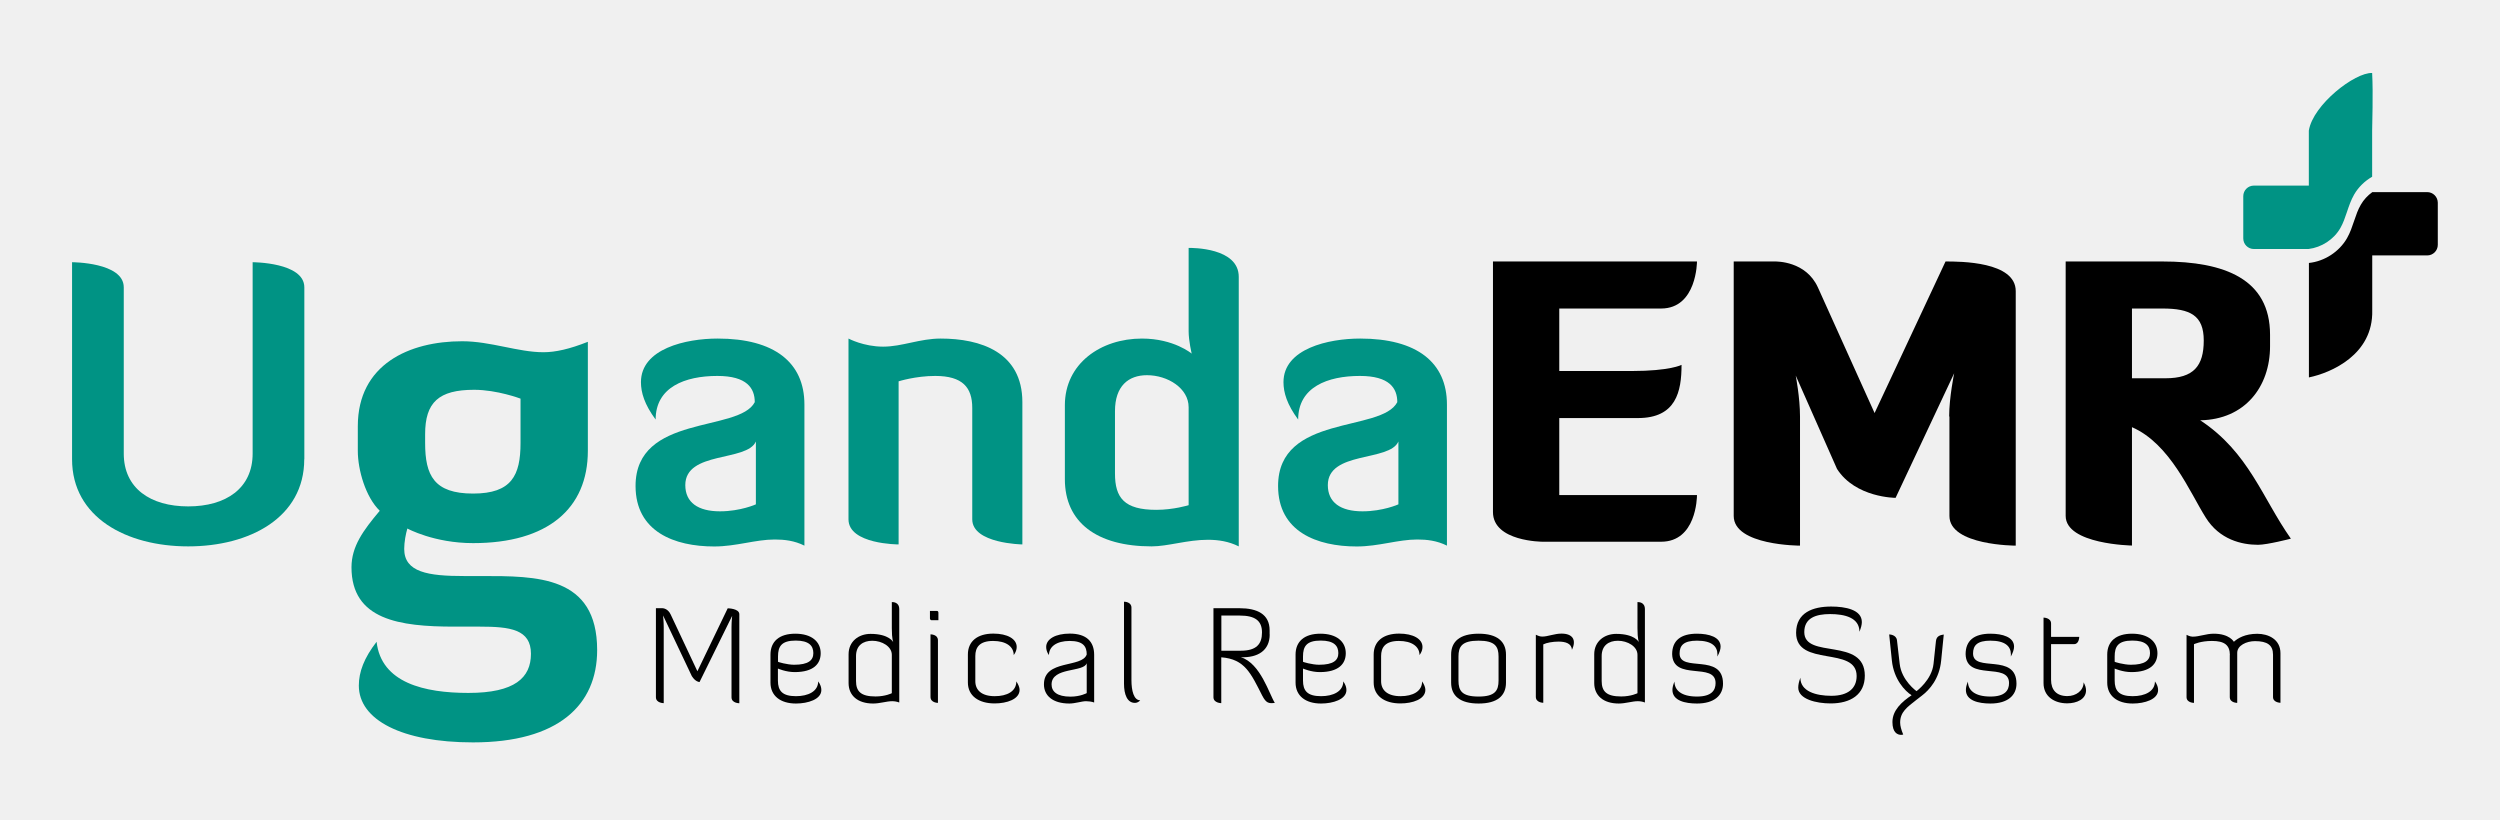
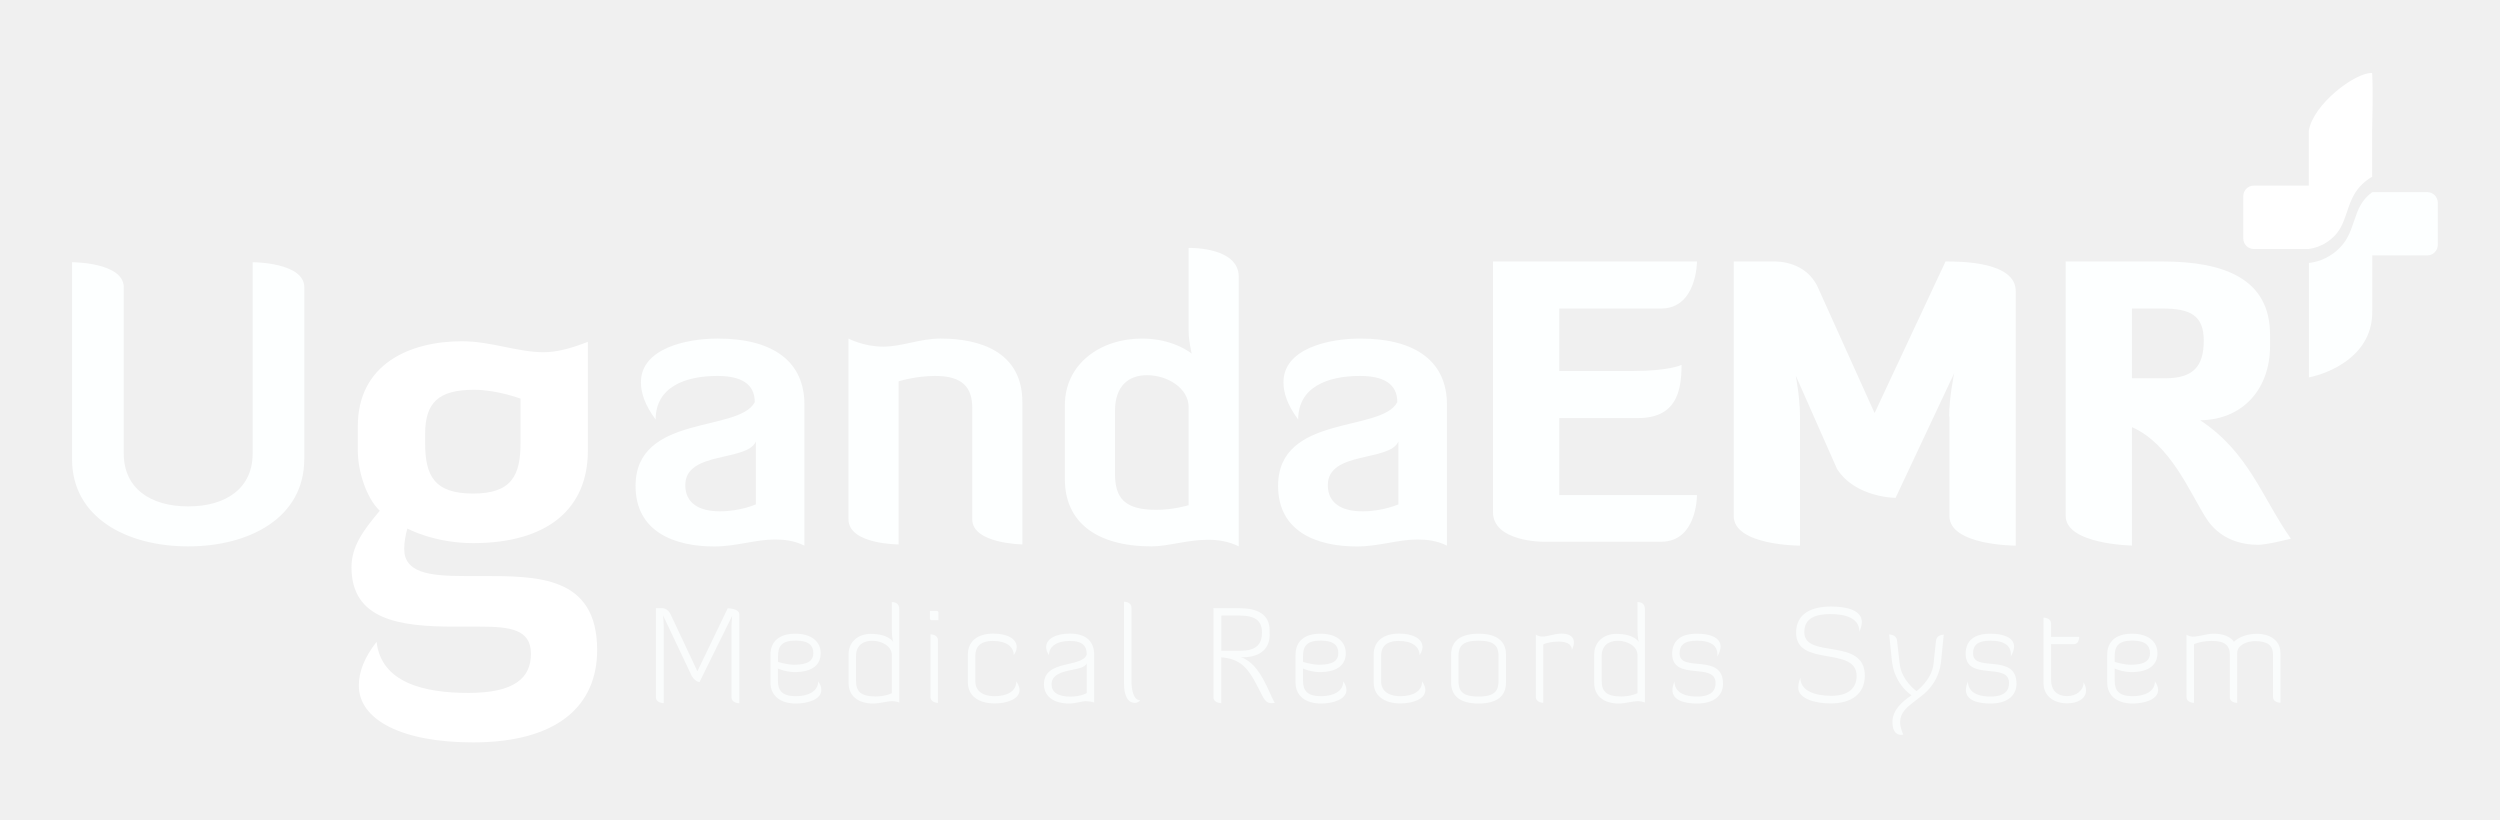
- <svg xmlns="http://www.w3.org/2000/svg" version="1.1" x="0px" y="0px" viewBox="0 0 268.86 88.09" style="enable-background:new 0 0 268.86 88.09;" xml:space="preserve">
-   <style type="text/css">
- 	
- 		.st0{fill:none;stroke:url(#XMLID_00000055693866572366010600000013150828380789182339_);stroke-width:15;stroke-linecap:round;stroke-linejoin:round;stroke-miterlimit:10;}
- 	.st1{fill:#009384;}
- </style>
-   <g id="BACKGROUND">
- </g>
+ <svg xmlns="http://www.w3.org/2000/svg" viewBox="0 0 268.86 88.09" style="enable-background:new 0 0 268.86 88.09" xml:space="preserve">
+   <style>.st1{fill:#fdffff}.st2{fill:#fafcfc}.st3{fill:#fff}</style>
  <g id="OBJECTS">
    <g id="XMLID_00000046335382480623519050000016470436800281233033_">
      <g id="XMLID_00000155853486475131295070000012528792905437802413_">
-         <linearGradient id="XMLID_00000088833553208497765180000016452166722923492756_" gradientUnits="userSpaceOnUse" x1="224.72" y1="-16552.631" x2="224.72" y2="-16552.631" gradientTransform="matrix(1 0 0 -1 0 -16339.316)">
-           <stop offset="0" style="stop-color:#88F1B2" />
-           <stop offset="1" style="stop-color:#3D54C2" />
+         <linearGradient id="XMLID_00000159432151170636311570000003928142148431090847_" gradientUnits="userSpaceOnUse" x1="224.72" y1="-16552.631" x2="224.72" y2="-16552.631" gradientTransform="matrix(1 0 0 -1 0 -16339.316)">
+           <stop offset="0" style="stop-color:#88f1b2" />
+           <stop offset="1" style="stop-color:#3d54c2" />
        </linearGradient>
-         <path id="XMLID_00000098914256068609155560000002707403130710727840_" style="fill:none;stroke:url(#XMLID_00000088833553208497765180000016452166722923492756_);stroke-width:15;stroke-linecap:round;stroke-linejoin:round;stroke-miterlimit:10;" d="     M224.72,213.31" />
      </g>
    </g>
-     <g>
-       <path class="st1" d="M32.72,49.39c0,6.26-5.85,9.37-12.48,9.37S7.75,55.65,7.75,49.39V28.2c0,0,5.56,0,5.56,2.7v17.88    c0,3.73,2.86,5.68,6.93,5.68s6.93-1.95,6.93-5.68V28.2c0,0,5.56,0,5.56,2.7V49.39z" />
-       <path class="st1" d="M81.17,43.25c0-1.49-0.83-2.82-4.02-2.82c-3.48,0-6.64,1.2-6.64,4.69c-1.2-1.62-1.58-2.9-1.58-4.02    c0-3.61,4.85-4.69,8.25-4.69c6.1,0,9.33,2.57,9.33,7.09v15.18c-1.08-0.54-2.16-0.66-3.19-0.66c-2.07,0-4.15,0.75-6.51,0.75    c-4.27,0-8.46-1.58-8.46-6.51C68.35,44.5,79.47,46.53,81.17,43.25z M81.29,47.48c-0.95,2.2-7.59,1-7.59,4.69    c0,1.87,1.37,2.82,3.73,2.82c2.2,0,3.86-0.75,3.86-0.75V47.48z" />
-       <path class="st1" d="M104.56,43.87c0-2.2-1.04-3.44-3.98-3.44c-2.12,0-3.94,0.58-3.94,0.58v17.54c0,0-5.39,0-5.39-2.7V36.41    c0,0,1.62,0.87,3.73,0.87c2.03,0,3.94-0.87,6.18-0.87c4.27,0,8.79,1.45,8.79,6.84v15.3c0,0-5.39-0.08-5.39-2.7V43.87z" />
-       <path class="st1" d="M127.83,26.66c0.37,0,5.39-0.04,5.39,3.11v28.99c-1.08-0.54-2.2-0.71-3.32-0.71c-2.2,0-4.31,0.71-6.05,0.71    c-5.93,0-9.33-2.61-9.33-7.22v-7.96c0-4.48,3.86-7.17,8.29-7.17c3.44,0,5.35,1.62,5.35,1.62s-0.33-1.37-0.33-2.41V26.66z     M127.83,43.79c0-2.03-2.24-3.44-4.48-3.44c-1.99,0-3.44,1.16-3.44,3.86v6.72c0,2.61,1,3.9,4.44,3.9c1.87,0,3.48-0.5,3.48-0.5    V43.79z" />
-       <path class="st1" d="M150.27,43.25c0-1.49-0.83-2.82-4.02-2.82c-3.48,0-6.64,1.2-6.64,4.69c-1.2-1.62-1.58-2.9-1.58-4.02    c0-3.61,4.85-4.69,8.25-4.69c6.1,0,9.33,2.57,9.33,7.09v15.18c-1.08-0.54-2.16-0.66-3.19-0.66c-2.07,0-4.15,0.75-6.51,0.75    c-4.27,0-8.46-1.58-8.46-6.51C137.45,44.5,148.57,46.53,150.27,43.25z M150.39,47.48c-0.95,2.2-7.59,1-7.59,4.69    c0,1.87,1.37,2.82,3.73,2.82c2.2,0,3.86-0.75,3.86-0.75V47.48z" />
-       <path d="M167.69,44.95v8.29h14.81c0,0.29-0.08,5.02-3.86,5.02h-12.73c0,0-5.35,0-5.35-3.19V28.12h21.94c0,0,0,5.06-3.86,5.06    h-10.95v6.72h7.8c4.11,0,5.35-0.66,5.35-0.66c0,2.86-0.58,5.72-4.69,5.72H167.69z" />
-       <path d="M209.62,44.79c0-2.03,0.54-4.65,0.54-4.65l-6.3,13.4c0,0-4.31,0-6.3-3.11l-4.44-10.04c0,0,0.46,2.36,0.46,4.4v13.89    c0,0-7.13,0-7.13-3.19V28.12h4.4c0.25,0,3.36-0.04,4.65,2.78l6.1,13.52l7.63-16.3c1.58,0,7.55,0,7.55,3.19v27.37    c0,0-7.13,0-7.13-3.19V44.79z" />
-       <path d="M236.62,45.2c5.23,3.44,6.68,8.38,9.75,12.73c0,0-2.53,0.66-3.53,0.66c-1.74,0-4.15-0.54-5.64-2.95    c-1.7-2.7-3.82-7.92-7.92-9.7v12.73c0,0-7.13-0.12-7.13-3.19V28.12h10.41c6.72,0,11.57,1.91,11.57,7.88v1.24    C244.13,41.59,241.43,45.12,236.62,45.2z M229.28,33.17v7.51h3.61c3.03,0,4.11-1.33,4.11-4.06c0-2.7-1.45-3.44-4.44-3.44H229.28z" />
-     </g>
-     <g>
-       <path d="M78.67,67.45c0-0.59,0.07-1.22,0.07-1.22l-3.51,7.12c0,0-0.43,0-0.83-0.64l-3.09-6.52c0,0,0.07,0.67,0.07,1.26v8.17    c0,0-0.84,0-0.84-0.64v-9.57h0.71c0,0,0.57,0,0.88,0.68L75,72.19l3.26-6.77c0,0,1.25,0.01,1.25,0.64v9.57c0,0-0.84,0-0.84-0.64    V67.45z" />
-       <path d="M88.33,74.21c0,1-1.44,1.45-2.73,1.45c-1.67,0-2.74-0.83-2.74-2.25v-3.01c0-1.41,0.94-2.25,2.67-2.25    c1.73,0,2.73,0.84,2.73,2.1c0,1.15-0.78,2.03-2.8,2.03c-0.94,0-1.8-0.38-1.8-0.38v1.29c0,1.09,0.46,1.68,1.94,1.68    c1.32,0,2.39-0.52,2.39-1.59C88.25,73.63,88.33,73.93,88.33,74.21z M83.67,71.16c-0.06,0.03,1,0.33,1.73,0.33    c1.54,0,2.07-0.48,2.07-1.25c0-0.8-0.48-1.35-1.9-1.35c-1.54,0-1.9,0.64-1.9,1.71V71.16z" />
-       <path d="M95.91,64.75c0.13,0,0.8-0.01,0.8,0.77v10.03c-0.26-0.1-0.52-0.14-0.77-0.14c-0.59,0-1.32,0.25-2.04,0.25    c-1.67,0-2.64-0.87-2.64-2.2v-3.1c0-1.38,1.09-2.19,2.36-2.19c2.03,0,2.45,0.9,2.45,0.9s-0.16-0.28-0.16-1.52V64.75z M95.91,70.42    c0-0.9-1.06-1.51-2.1-1.51c-1,0-1.75,0.51-1.75,1.65v2.67c0,1.12,0.51,1.67,2.1,1.67c1.07,0,1.75-0.35,1.75-0.35V70.42z" />
-       <path d="M100.01,65.7h0.75c0.13,0,0.16,0.12,0.16,0.2v0.8h-0.75c-0.09,0-0.16-0.1-0.16-0.19V65.7z M100.07,68.22    c0.09,0,0.8,0.03,0.8,0.64v6.73c0,0-0.8,0-0.8-0.64V68.22z" />
-       <path d="M109.65,74.19c0,1.01-1.38,1.46-2.68,1.46c-1.74,0-2.88-0.83-2.88-2.25v-3.01c0-1.41,1.01-2.25,2.74-2.25    c1.51,0,2.51,0.57,2.51,1.44c0,0.28-0.1,0.58-0.32,0.87c0-0.91-0.81-1.52-2.22-1.52c-1.48,0-1.91,0.71-1.91,1.62v2.71    c0,0.96,0.68,1.61,2.09,1.61c1.32,0,2.32-0.52,2.32-1.59C109.52,73.61,109.65,73.93,109.65,74.19z" />
-       <path d="M116.87,70.38c0-0.84-0.36-1.45-1.83-1.45c-1.41,0-2.23,0.61-2.23,1.52c-0.22-0.29-0.3-0.61-0.3-0.87    c0-0.86,1.01-1.44,2.54-1.44c1.8,0,2.62,0.87,2.62,2.28v5.13c-0.26-0.1-0.64-0.14-0.88-0.14c-0.45,0-1.17,0.25-1.78,0.25    c-1.81,0-2.74-0.86-2.74-2.06C112.26,70.89,116.38,71.86,116.87,70.38z M115.12,74.92c1.07,0,1.75-0.38,1.75-0.38v-3.22    c-0.29,1.01-3.78,0.39-3.78,2.29C113.09,74.37,113.68,74.92,115.12,74.92z" />
-       <path d="M120.88,64.71c0.06,0,0.8,0.01,0.8,0.64v7.8c0,1.12,0.25,2.16,0.94,2.16c0,0-0.19,0.28-0.57,0.28    c-0.81,0-1.17-0.88-1.17-2.06V64.71z" />
-       <path d="M136.55,68.23c0,1.74-1.3,2.52-3.1,2.45c2.12,0.67,3.04,3.96,3.65,4.91c-0.67,0.09-0.94,0.01-1.35-0.77    c-1.23-2.41-1.87-3.94-4.41-4.13v4.93c0,0-0.84-0.01-0.84-0.64v-9.57h2.81c1.87,0,3.23,0.62,3.23,2.38V68.23z M131.35,66.2v3.78    h2.09c1.68,0,2.28-0.71,2.28-1.97c0-1.28-0.78-1.81-2.39-1.81H131.35z" />
-       <path d="M144.8,74.21c0,1-1.44,1.45-2.73,1.45c-1.67,0-2.74-0.83-2.74-2.25v-3.01c0-1.41,0.94-2.25,2.67-2.25s2.73,0.84,2.73,2.1    c0,1.15-0.78,2.03-2.8,2.03c-0.94,0-1.8-0.38-1.8-0.38v1.29c0,1.09,0.46,1.68,1.94,1.68c1.32,0,2.39-0.52,2.39-1.59    C144.71,73.63,144.8,73.93,144.8,74.21z M140.13,71.16c-0.06,0.03,1,0.33,1.73,0.33c1.54,0,2.07-0.48,2.07-1.25    c0-0.8-0.48-1.35-1.9-1.35c-1.54,0-1.9,0.64-1.9,1.71V71.16z" />
-       <path d="M153.29,74.19c0,1.01-1.38,1.46-2.68,1.46c-1.74,0-2.88-0.83-2.88-2.25v-3.01c0-1.41,1.01-2.25,2.74-2.25    c1.51,0,2.51,0.57,2.51,1.44c0,0.28-0.1,0.58-0.32,0.87c0-0.91-0.81-1.52-2.22-1.52c-1.48,0-1.91,0.71-1.91,1.62v2.71    c0,0.96,0.68,1.61,2.09,1.61c1.32,0,2.32-0.52,2.32-1.59C153.16,73.61,153.29,73.93,153.29,74.19z" />
-       <path d="M161.96,73.41c0,1.42-0.94,2.25-2.94,2.25c-2.01,0-2.96-0.83-2.96-2.25v-3.01c0-1.41,0.94-2.25,2.96-2.25    c2,0,2.94,0.84,2.94,2.25V73.41z M161.16,70.61c0-1.07-0.36-1.71-2.15-1.71c-1.8,0-2.16,0.64-2.16,1.71v2.58    c0,1.09,0.36,1.72,2.16,1.72c1.78,0,2.15-0.64,2.15-1.72V70.61z" />
-       <path d="M167.61,69c-0.62,0-1.29,0.12-1.64,0.3v6.28c0,0-0.8,0-0.8-0.64v-6.68c0.29,0.14,0.46,0.2,0.7,0.2    c0.59,0,1.3-0.32,2.06-0.32c1.19,0,1.64,0.67,1.12,1.75C169.02,69.19,168.35,69,167.61,69z" />
-       <path d="M176.1,64.75c0.13,0,0.8-0.01,0.8,0.77v10.03c-0.26-0.1-0.52-0.14-0.77-0.14c-0.59,0-1.32,0.25-2.04,0.25    c-1.67,0-2.64-0.87-2.64-2.2v-3.1c0-1.38,1.09-2.19,2.36-2.19c2.03,0,2.45,0.9,2.45,0.9s-0.16-0.28-0.16-1.52V64.75z M176.1,70.42    c0-0.9-1.06-1.51-2.1-1.51c-1,0-1.75,0.51-1.75,1.65v2.67c0,1.12,0.51,1.67,2.1,1.67c1.07,0,1.75-0.35,1.75-0.35V70.42z" />
-       <path d="M179.83,70.35c0-1.45,0.91-2.2,2.67-2.2c1.29,0,2.54,0.36,2.54,1.39c0,0.3-0.12,0.65-0.35,1.07    c0.01-0.07,0.01-0.16,0.01-0.23c0-0.87-0.61-1.48-2.2-1.48c-1.42,0-1.87,0.51-1.87,1.38c0,2.1,4.67-0.12,4.67,3.25    c0,1.25-0.94,2.13-2.8,2.13c-1.26,0-2.64-0.3-2.64-1.46c0-0.26,0.07-0.55,0.22-0.9c0,0.91,0.71,1.61,2.42,1.61    c1.58,0,2-0.68,2-1.45C184.5,71.15,179.9,73.31,179.83,70.35z" />
-       <path d="M196.93,65.23c1.52,0,3.3,0.33,3.3,1.67c0,0.28-0.09,0.64-0.26,1.04c0-1.51-1.57-1.9-3.15-1.9    c-1.54,0-2.78,0.42-2.78,1.94c0,2.94,6.51,0.51,6.51,4.68c0,2.03-1.52,2.99-3.68,2.99c-1.52,0-3.48-0.45-3.48-1.7    c0-0.29,0.07-0.65,0.23-1.06c0,1.46,1.67,1.94,3.33,1.94c1.83,0,2.72-0.83,2.72-2.13c0-3.26-6.51-0.91-6.51-4.65    C193.17,65.88,194.96,65.23,196.93,65.23z" />
-       <path d="M207.94,71.39l0.26-2.45c0.06-0.59,0.55-0.65,0.84-0.7l-0.28,2.8c-0.19,1.97-1.26,3.15-2.07,3.77l-0.57,0.44    c-1.04,0.81-1.77,1.33-1.77,2.46c0,0.36,0.12,0.78,0.33,1.29c-0.06,0.01-0.15,0.03-0.22,0.03c-0.39,0-0.94-0.23-0.94-1.38    c0-1.26,1-2.17,2.06-2.88c-0.7-0.44-1.91-1.7-2.12-3.73l-0.29-2.81c0,0,0.77,0,0.84,0.64l0.29,2.52c0.2,1.8,1.81,2.94,1.81,2.94    S207.76,73.12,207.94,71.39z" />
-       <path d="M211.39,70.35c0-1.45,0.91-2.2,2.67-2.2c1.29,0,2.54,0.36,2.54,1.39c0,0.3-0.12,0.65-0.35,1.07    c0.01-0.07,0.01-0.16,0.01-0.23c0-0.87-0.61-1.48-2.2-1.48c-1.42,0-1.87,0.51-1.87,1.38c0,2.1,4.67-0.12,4.67,3.25    c0,1.25-0.94,2.13-2.8,2.13c-1.26,0-2.64-0.3-2.64-1.46c0-0.26,0.07-0.55,0.22-0.9c0,0.91,0.71,1.61,2.42,1.61    c1.58,0,2-0.68,2-1.45C216.06,71.15,211.46,73.31,211.39,70.35z" />
-       <path d="M219.78,66.42c0,0,0.8,0.01,0.8,0.64v1.43h3.03c0,0-0.01,0.78-0.54,0.78h-2.49v3.84c0,1.09,0.59,1.75,1.75,1.75    c0.94,0,1.75-0.59,1.75-1.48c0.19,0.35,0.26,0.61,0.26,0.87c0,0.94-0.99,1.39-2.03,1.39c-1.39,0-2.54-0.75-2.54-2.17V66.42z" />
-       <path d="M232.09,74.21c0,1-1.44,1.45-2.73,1.45c-1.67,0-2.74-0.83-2.74-2.25v-3.01c0-1.41,0.94-2.25,2.67-2.25    c1.73,0,2.73,0.84,2.73,2.1c0,1.15-0.78,2.03-2.8,2.03c-0.94,0-1.8-0.38-1.8-0.38v1.29c0,1.09,0.46,1.68,1.94,1.68    c1.32,0,2.39-0.52,2.39-1.59C232,73.63,232.09,73.93,232.09,74.21z M227.42,71.16c-0.06,0.03,1,0.33,1.73,0.33    c1.54,0,2.07-0.48,2.07-1.25c0-0.8-0.48-1.35-1.9-1.35c-1.54,0-1.9,0.64-1.9,1.71V71.16z" />
-       <path d="M239.81,70.45c0-1.1-0.62-1.52-1.93-1.52c-1.22,0-1.93,0.35-1.93,0.35v6.31c0,0-0.8,0-0.8-0.62v-6.7    c0,0,0.36,0.2,0.65,0.2c0.75,0,1.44-0.32,2.28-0.32c1.7,0,2.16,0.87,2.16,0.87c0.41-0.38,1.2-0.86,2.52-0.86    c1.17,0,2.49,0.58,2.49,2.09v5.33c0,0-0.8-0.01-0.8-0.62v-4.55c0-1.03-0.61-1.46-1.94-1.46c-0.91,0-1.91,0.46-1.91,1.26v5.38    c0,0-0.8,0-0.8-0.62V70.45z" />
-     </g>
-     <g>
-       <g>
-         <path class="st1" d="M251.7,24.51c0.3-0.52,0.49-1.1,0.7-1.71c0.21-0.63,0.43-1.28,0.78-1.89c0.46-0.79,1.14-1.45,1.93-1.9v-4.96     c0-0.63,0.12-3.99,0-6.2l0,0c-1.85-0.08-6.36,3.4-6.81,6.2v5.91h-5.91c-0.63,0-1.14,0.51-1.14,1.14v4.54     c0,0.63,0.51,1.14,1.14,1.14h5.87C249.67,26.61,251,25.75,251.7,24.51z" />
-         <path d="M261.03,20.66h-5.9c-0.5,0.36-0.93,0.82-1.24,1.36c-0.31,0.53-0.51,1.12-0.72,1.74c-0.21,0.62-0.42,1.26-0.76,1.85     c-0.84,1.47-2.42,2.49-4.1,2.67v5.11c0,0.63,0,0.63,0,2.21v4.99c2.37-0.49,6.93-2.44,6.81-7.21v-5.91h5.91     c0.63,0,1.14-0.51,1.14-1.14v-4.54C262.16,21.16,261.65,20.66,261.03,20.66z" />
-       </g>
-     </g>
-     <g>
-       <path class="st1" d="M40.84,54.93c-1.51-1.46-2.36-4.37-2.36-6.45v-2.64c0-6.67,5.55-9.14,11.22-9.14c3.08,0,6,1.18,8.75,1.18    c1.29,0,2.8-0.34,4.77-1.12v11.72c0,6.22-4.32,9.93-12.34,9.93c-4.21,0-7.07-1.57-7.07-1.57c-0.17,0.56-0.34,1.46-0.34,2.19    c0,2.52,2.58,2.92,6.45,2.92h1.85c5.94,0,12.45-0.06,12.45,7.96c0,5.94-4.21,9.93-13.35,9.93c-7.63,0-12.28-2.41-12.28-6.11    c0-1.46,0.56-2.97,1.91-4.71c0.5,4.43,5.16,5.5,9.87,5.5c4.99,0,6.73-1.63,6.73-4.21c0-2.63-2.24-2.92-5.5-2.92h-2.75    c-5.89,0-11.05-0.73-11.05-6.39C37.81,58.75,39.05,57.06,40.84,54.93z M50.88,53.08c4.15,0,5.1-1.96,5.1-5.44v-4.77    c0,0-2.52-0.95-4.99-0.95c-3.81,0-5.27,1.35-5.27,4.77v0.95C45.72,51.12,46.67,53.08,50.88,53.08z" />
-     </g>
+     <path class="st1" d="M32.72 49.39c0 6.26-5.85 9.37-12.48 9.37S7.75 55.65 7.75 49.39V28.2s5.56 0 5.56 2.7v17.88c0 3.73 2.86 5.68 6.93 5.68s6.93-1.95 6.93-5.68V28.2s5.56 0 5.56 2.7v18.49zM81.17 43.25c0-1.49-.83-2.82-4.02-2.82-3.48 0-6.64 1.2-6.64 4.69-1.2-1.62-1.58-2.9-1.58-4.02 0-3.61 4.85-4.69 8.25-4.69 6.1 0 9.33 2.57 9.33 7.09v15.18c-1.08-.54-2.16-.66-3.19-.66-2.07 0-4.15.75-6.51.75-4.27 0-8.46-1.58-8.46-6.51 0-7.76 11.12-5.73 12.82-9.01zm.12 4.23c-.95 2.2-7.59 1-7.59 4.69 0 1.87 1.37 2.82 3.73 2.82 2.2 0 3.86-.75 3.86-.75v-6.76zM104.56 43.87c0-2.2-1.04-3.44-3.98-3.44-2.12 0-3.94.58-3.94.58v17.54s-5.39 0-5.39-2.7V36.41s1.62.87 3.73.87c2.03 0 3.94-.87 6.18-.87 4.27 0 8.79 1.45 8.79 6.84v15.3s-5.39-.08-5.39-2.7V43.87zM127.83 26.66c.37 0 5.39-.04 5.39 3.11v28.99c-1.08-.54-2.2-.71-3.32-.71-2.2 0-4.31.71-6.05.71-5.93 0-9.33-2.61-9.33-7.22v-7.96c0-4.48 3.86-7.17 8.29-7.17 3.44 0 5.35 1.62 5.35 1.62s-.33-1.37-.33-2.41v-8.96zm0 17.13c0-2.03-2.24-3.44-4.48-3.44-1.99 0-3.44 1.16-3.44 3.86v6.72c0 2.61 1 3.9 4.44 3.9 1.87 0 3.48-.5 3.48-.5V43.79zM150.27 43.25c0-1.49-.83-2.82-4.02-2.82-3.48 0-6.64 1.2-6.64 4.69-1.2-1.62-1.58-2.9-1.58-4.02 0-3.61 4.85-4.69 8.25-4.69 6.1 0 9.33 2.57 9.33 7.09v15.18c-1.08-.54-2.16-.66-3.19-.66-2.07 0-4.15.75-6.51.75-4.27 0-8.46-1.58-8.46-6.51 0-7.76 11.12-5.73 12.82-9.01zm.12 4.23c-.95 2.2-7.59 1-7.59 4.69 0 1.87 1.37 2.82 3.73 2.82 2.2 0 3.86-.75 3.86-.75v-6.76zM167.69 44.95v8.29h14.81c0 .29-.08 5.02-3.86 5.02h-12.73s-5.35 0-5.35-3.19V28.12h21.94s0 5.06-3.86 5.06h-10.95v6.72h7.8c4.11 0 5.35-.66 5.35-.66 0 2.86-.58 5.72-4.69 5.72h-8.46zM209.62 44.79c0-2.03.54-4.65.54-4.65l-6.3 13.4s-4.31 0-6.3-3.11l-4.44-10.04s.46 2.36.46 4.4v13.89s-7.13 0-7.13-3.19V28.12h4.4c.25 0 3.36-.04 4.65 2.78l6.1 13.52 7.63-16.3c1.58 0 7.55 0 7.55 3.19v27.37s-7.13 0-7.13-3.19v-10.7zM236.62 45.2c5.23 3.44 6.68 8.38 9.75 12.73 0 0-2.53.66-3.53.66-1.74 0-4.15-.54-5.64-2.95-1.7-2.7-3.82-7.92-7.92-9.7v12.73s-7.13-.12-7.13-3.19V28.12h10.41c6.72 0 11.57 1.91 11.57 7.88v1.24c0 4.35-2.7 7.88-7.51 7.96zm-7.34-12.03v7.51h3.61c3.03 0 4.11-1.33 4.11-4.06 0-2.7-1.45-3.44-4.44-3.44h-3.28z" />
+     <path class="st2" d="M78.67 67.45c0-.59.07-1.22.07-1.22l-3.51 7.12s-.43 0-.83-.64l-3.09-6.52s.07.67.07 1.26v8.17s-.84 0-.84-.64v-9.57h.71s.57 0 .88.68l2.87 6.1 3.26-6.77s1.25.01 1.25.64v9.57s-.84 0-.84-.64v-7.54zM88.33 74.21c0 1-1.44 1.45-2.73 1.45-1.67 0-2.74-.83-2.74-2.25V70.4c0-1.41.94-2.25 2.67-2.25s2.73.84 2.73 2.1c0 1.15-.78 2.03-2.8 2.03-.94 0-1.8-.38-1.8-.38v1.29c0 1.09.46 1.68 1.94 1.68 1.32 0 2.39-.52 2.39-1.59.26.35.34.65.34.93zm-4.66-3.05c-.06.03 1 .33 1.73.33 1.54 0 2.07-.48 2.07-1.25 0-.8-.48-1.35-1.9-1.35-1.54 0-1.9.64-1.9 1.71v.56zM95.91 64.75c.13 0 .8-.01.8.77v10.03c-.26-.1-.52-.14-.77-.14-.59 0-1.32.25-2.04.25-1.67 0-2.64-.87-2.64-2.2v-3.1c0-1.38 1.09-2.19 2.36-2.19 2.03 0 2.45.9 2.45.9s-.16-.28-.16-1.52v-2.8zm0 5.67c0-.9-1.06-1.51-2.1-1.51-1 0-1.75.51-1.75 1.65v2.67c0 1.12.51 1.67 2.1 1.67 1.07 0 1.75-.35 1.75-.35v-4.13zM100.01 65.7h.75c.13 0 .16.12.16.2v.8h-.75c-.09 0-.16-.1-.16-.19v-.81zm.06 2.52c.09 0 .8.03.8.64v6.73s-.8 0-.8-.64v-6.73zM109.65 74.19c0 1.01-1.38 1.46-2.68 1.46-1.74 0-2.88-.83-2.88-2.25v-3.01c0-1.41 1.01-2.25 2.74-2.25 1.51 0 2.51.57 2.51 1.44 0 .28-.1.58-.32.87 0-.91-.81-1.52-2.22-1.52-1.48 0-1.91.71-1.91 1.62v2.71c0 .96.68 1.61 2.09 1.61 1.32 0 2.32-.52 2.32-1.59.22.33.35.65.35.91zM116.87 70.38c0-.84-.36-1.45-1.83-1.45-1.41 0-2.23.61-2.23 1.52-.22-.29-.3-.61-.3-.87 0-.86 1.01-1.44 2.54-1.44 1.8 0 2.62.87 2.62 2.28v5.13c-.26-.1-.64-.14-.88-.14-.45 0-1.17.25-1.78.25-1.81 0-2.74-.86-2.74-2.06-.01-2.71 4.11-1.74 4.6-3.22zm-1.75 4.54c1.07 0 1.75-.38 1.75-.38v-3.22c-.29 1.01-3.78.39-3.78 2.29 0 .76.59 1.31 2.03 1.31zM120.88 64.71c.06 0 .8.01.8.64v7.8c0 1.12.25 2.16.94 2.16 0 0-.19.28-.57.28-.81 0-1.17-.88-1.17-2.06v-8.82zM136.55 68.23c0 1.74-1.3 2.52-3.1 2.45 2.12.67 3.04 3.96 3.65 4.91-.67.09-.94.01-1.35-.77-1.23-2.41-1.87-3.94-4.41-4.13v4.93s-.84-.01-.84-.64v-9.57h2.81c1.87 0 3.23.62 3.23 2.38v.44zm-5.2-2.03v3.78h2.09c1.68 0 2.28-.71 2.28-1.97 0-1.28-.78-1.81-2.39-1.81h-1.98zM144.8 74.21c0 1-1.44 1.45-2.73 1.45-1.67 0-2.74-.83-2.74-2.25V70.4c0-1.41.94-2.25 2.67-2.25s2.73.84 2.73 2.1c0 1.15-.78 2.03-2.8 2.03-.94 0-1.8-.38-1.8-.38v1.29c0 1.09.46 1.68 1.94 1.68 1.32 0 2.39-.52 2.39-1.59.25.35.34.65.34.93zm-4.67-3.05c-.06.03 1 .33 1.73.33 1.54 0 2.07-.48 2.07-1.25 0-.8-.48-1.35-1.9-1.35-1.54 0-1.9.64-1.9 1.71v.56zM153.29 74.19c0 1.01-1.38 1.46-2.68 1.46-1.74 0-2.88-.83-2.88-2.25v-3.01c0-1.41 1.01-2.25 2.74-2.25 1.51 0 2.51.57 2.51 1.44 0 .28-.1.58-.32.87 0-.91-.81-1.52-2.22-1.52-1.48 0-1.91.71-1.91 1.62v2.71c0 .96.68 1.61 2.09 1.61 1.32 0 2.32-.52 2.32-1.59.22.33.35.65.35.91zM161.96 73.41c0 1.42-.94 2.25-2.94 2.25-2.01 0-2.96-.83-2.96-2.25V70.4c0-1.41.94-2.25 2.96-2.25 2 0 2.94.84 2.94 2.25v3.01zm-.8-2.8c0-1.07-.36-1.71-2.15-1.71-1.8 0-2.16.64-2.16 1.71v2.58c0 1.09.36 1.72 2.16 1.72 1.78 0 2.15-.64 2.15-1.72v-2.58zM167.61 69c-.62 0-1.29.12-1.64.3v6.28s-.8 0-.8-.64v-6.68c.29.14.46.2.7.2.59 0 1.3-.32 2.06-.32 1.19 0 1.64.67 1.12 1.75-.03-.7-.7-.89-1.44-.89zM176.1 64.75c.13 0 .8-.01.8.77v10.03c-.26-.1-.52-.14-.77-.14-.59 0-1.32.25-2.04.25-1.67 0-2.64-.87-2.64-2.2v-3.1c0-1.38 1.09-2.19 2.36-2.19 2.03 0 2.45.9 2.45.9s-.16-.28-.16-1.52v-2.8zm0 5.67c0-.9-1.06-1.51-2.1-1.51-1 0-1.75.51-1.75 1.65v2.67c0 1.12.51 1.67 2.1 1.67 1.07 0 1.75-.35 1.75-.35v-4.13zM179.83 70.35c0-1.45.91-2.2 2.67-2.2 1.29 0 2.54.36 2.54 1.39 0 .3-.12.65-.35 1.07.01-.07.01-.16.01-.23 0-.87-.61-1.48-2.2-1.48-1.42 0-1.87.51-1.87 1.38 0 2.1 4.67-.12 4.67 3.25 0 1.25-.94 2.13-2.8 2.13-1.26 0-2.64-.3-2.64-1.46 0-.26.07-.55.22-.9 0 .91.71 1.61 2.42 1.61 1.58 0 2-.68 2-1.45 0-2.31-4.6-.15-4.67-3.11zM196.93 65.23c1.52 0 3.3.33 3.3 1.67 0 .28-.09.64-.26 1.04 0-1.51-1.57-1.9-3.15-1.9-1.54 0-2.78.42-2.78 1.94 0 2.94 6.51.51 6.51 4.68 0 2.03-1.52 2.99-3.68 2.99-1.52 0-3.48-.45-3.48-1.7 0-.29.07-.65.23-1.06 0 1.46 1.67 1.94 3.33 1.94 1.83 0 2.72-.83 2.72-2.13 0-3.26-6.51-.91-6.51-4.65.01-2.17 1.8-2.82 3.77-2.82zM207.94 71.39l.26-2.45c.06-.59.55-.65.84-.7l-.28 2.8c-.19 1.97-1.26 3.15-2.07 3.77l-.57.44c-1.04.81-1.77 1.33-1.77 2.46 0 .36.12.78.33 1.29-.06.01-.15.03-.22.03-.39 0-.94-.23-.94-1.38 0-1.26 1-2.17 2.06-2.88-.7-.44-1.91-1.7-2.12-3.73l-.29-2.81s.77 0 .84.64l.29 2.52c.2 1.8 1.81 2.94 1.81 2.94s1.65-1.21 1.83-2.94zM211.39 70.35c0-1.45.91-2.2 2.67-2.2 1.29 0 2.54.36 2.54 1.39 0 .3-.12.65-.35 1.07.01-.07.01-.16.01-.23 0-.87-.61-1.48-2.2-1.48-1.42 0-1.87.51-1.87 1.38 0 2.1 4.67-.12 4.67 3.25 0 1.25-.94 2.13-2.8 2.13-1.26 0-2.64-.3-2.64-1.46 0-.26.07-.55.22-.9 0 .91.71 1.61 2.42 1.61 1.58 0 2-.68 2-1.45 0-2.31-4.6-.15-4.67-3.11zM219.78 66.42s.8.01.8.64v1.43h3.03s-.01.78-.54.78h-2.49v3.84c0 1.09.59 1.75 1.75 1.75.94 0 1.75-.59 1.75-1.48.19.35.26.61.26.87 0 .94-.99 1.39-2.03 1.39-1.39 0-2.54-.75-2.54-2.17v-7.05zM232.09 74.21c0 1-1.44 1.45-2.73 1.45-1.67 0-2.74-.83-2.74-2.25V70.4c0-1.41.94-2.25 2.67-2.25s2.73.84 2.73 2.1c0 1.15-.78 2.03-2.8 2.03-.94 0-1.8-.38-1.8-.38v1.29c0 1.09.46 1.68 1.94 1.68 1.32 0 2.39-.52 2.39-1.59.25.35.34.65.34.93zm-4.67-3.05c-.06.03 1 .33 1.73.33 1.54 0 2.07-.48 2.07-1.25 0-.8-.48-1.35-1.9-1.35-1.54 0-1.9.64-1.9 1.71v.56zM239.81 70.45c0-1.1-.62-1.52-1.93-1.52-1.22 0-1.93.35-1.93.35v6.31s-.8 0-.8-.62v-6.7s.36.2.65.2c.75 0 1.44-.32 2.28-.32 1.7 0 2.16.87 2.16.87.41-.38 1.2-.86 2.52-.86 1.17 0 2.49.58 2.49 2.09v5.33s-.8-.01-.8-.62v-4.55c0-1.03-.61-1.46-1.94-1.46-.91 0-1.91.46-1.91 1.26v5.38s-.8 0-.8-.62v-4.52z" />
+     <path class="st3" d="M251.7 24.51c.3-.52.49-1.1.7-1.71.21-.63.43-1.28.78-1.89a5.25 5.25 0 0 1 1.93-1.9v-4.96c0-.63.12-3.99 0-6.2-1.85-.08-6.36 3.4-6.81 6.2v5.91h-5.91c-.63 0-1.14.51-1.14 1.14v4.54c0 .63.51 1.14 1.14 1.14h5.87c1.41-.17 2.74-1.03 3.44-2.27z" />
+     <path class="st1" d="M261.03 20.66h-5.9c-.5.36-.93.82-1.24 1.36-.31.53-.51 1.12-.72 1.74-.21.62-.42 1.26-.76 1.85-.84 1.47-2.42 2.49-4.1 2.67v12.31c2.37-.49 6.93-2.44 6.81-7.21v-5.91h5.91c.63 0 1.14-.51 1.14-1.14v-4.54c-.01-.63-.52-1.13-1.14-1.13z" />
+     <path class="st3" d="M40.84 54.93c-1.51-1.46-2.36-4.37-2.36-6.45v-2.64c0-6.67 5.55-9.14 11.22-9.14 3.08 0 6 1.18 8.75 1.18 1.29 0 2.8-.34 4.77-1.12v11.72c0 6.22-4.32 9.93-12.34 9.93-4.21 0-7.07-1.57-7.07-1.57-.17.56-.34 1.46-.34 2.19 0 2.52 2.58 2.92 6.45 2.92h1.85c5.94 0 12.45-.06 12.45 7.96 0 5.94-4.21 9.93-13.35 9.93-7.63 0-12.28-2.41-12.28-6.11 0-1.46.56-2.97 1.91-4.71.5 4.43 5.16 5.5 9.87 5.5 4.99 0 6.73-1.63 6.73-4.21 0-2.63-2.24-2.92-5.5-2.92h-2.75c-5.89 0-11.05-.73-11.05-6.39.01-2.25 1.25-3.94 3.04-6.07zm10.04-1.85c4.15 0 5.1-1.96 5.1-5.44v-4.77s-2.52-.95-4.99-.95c-3.81 0-5.27 1.35-5.27 4.77v.95c0 3.48.95 5.44 5.16 5.44z" />
  </g>
</svg>
